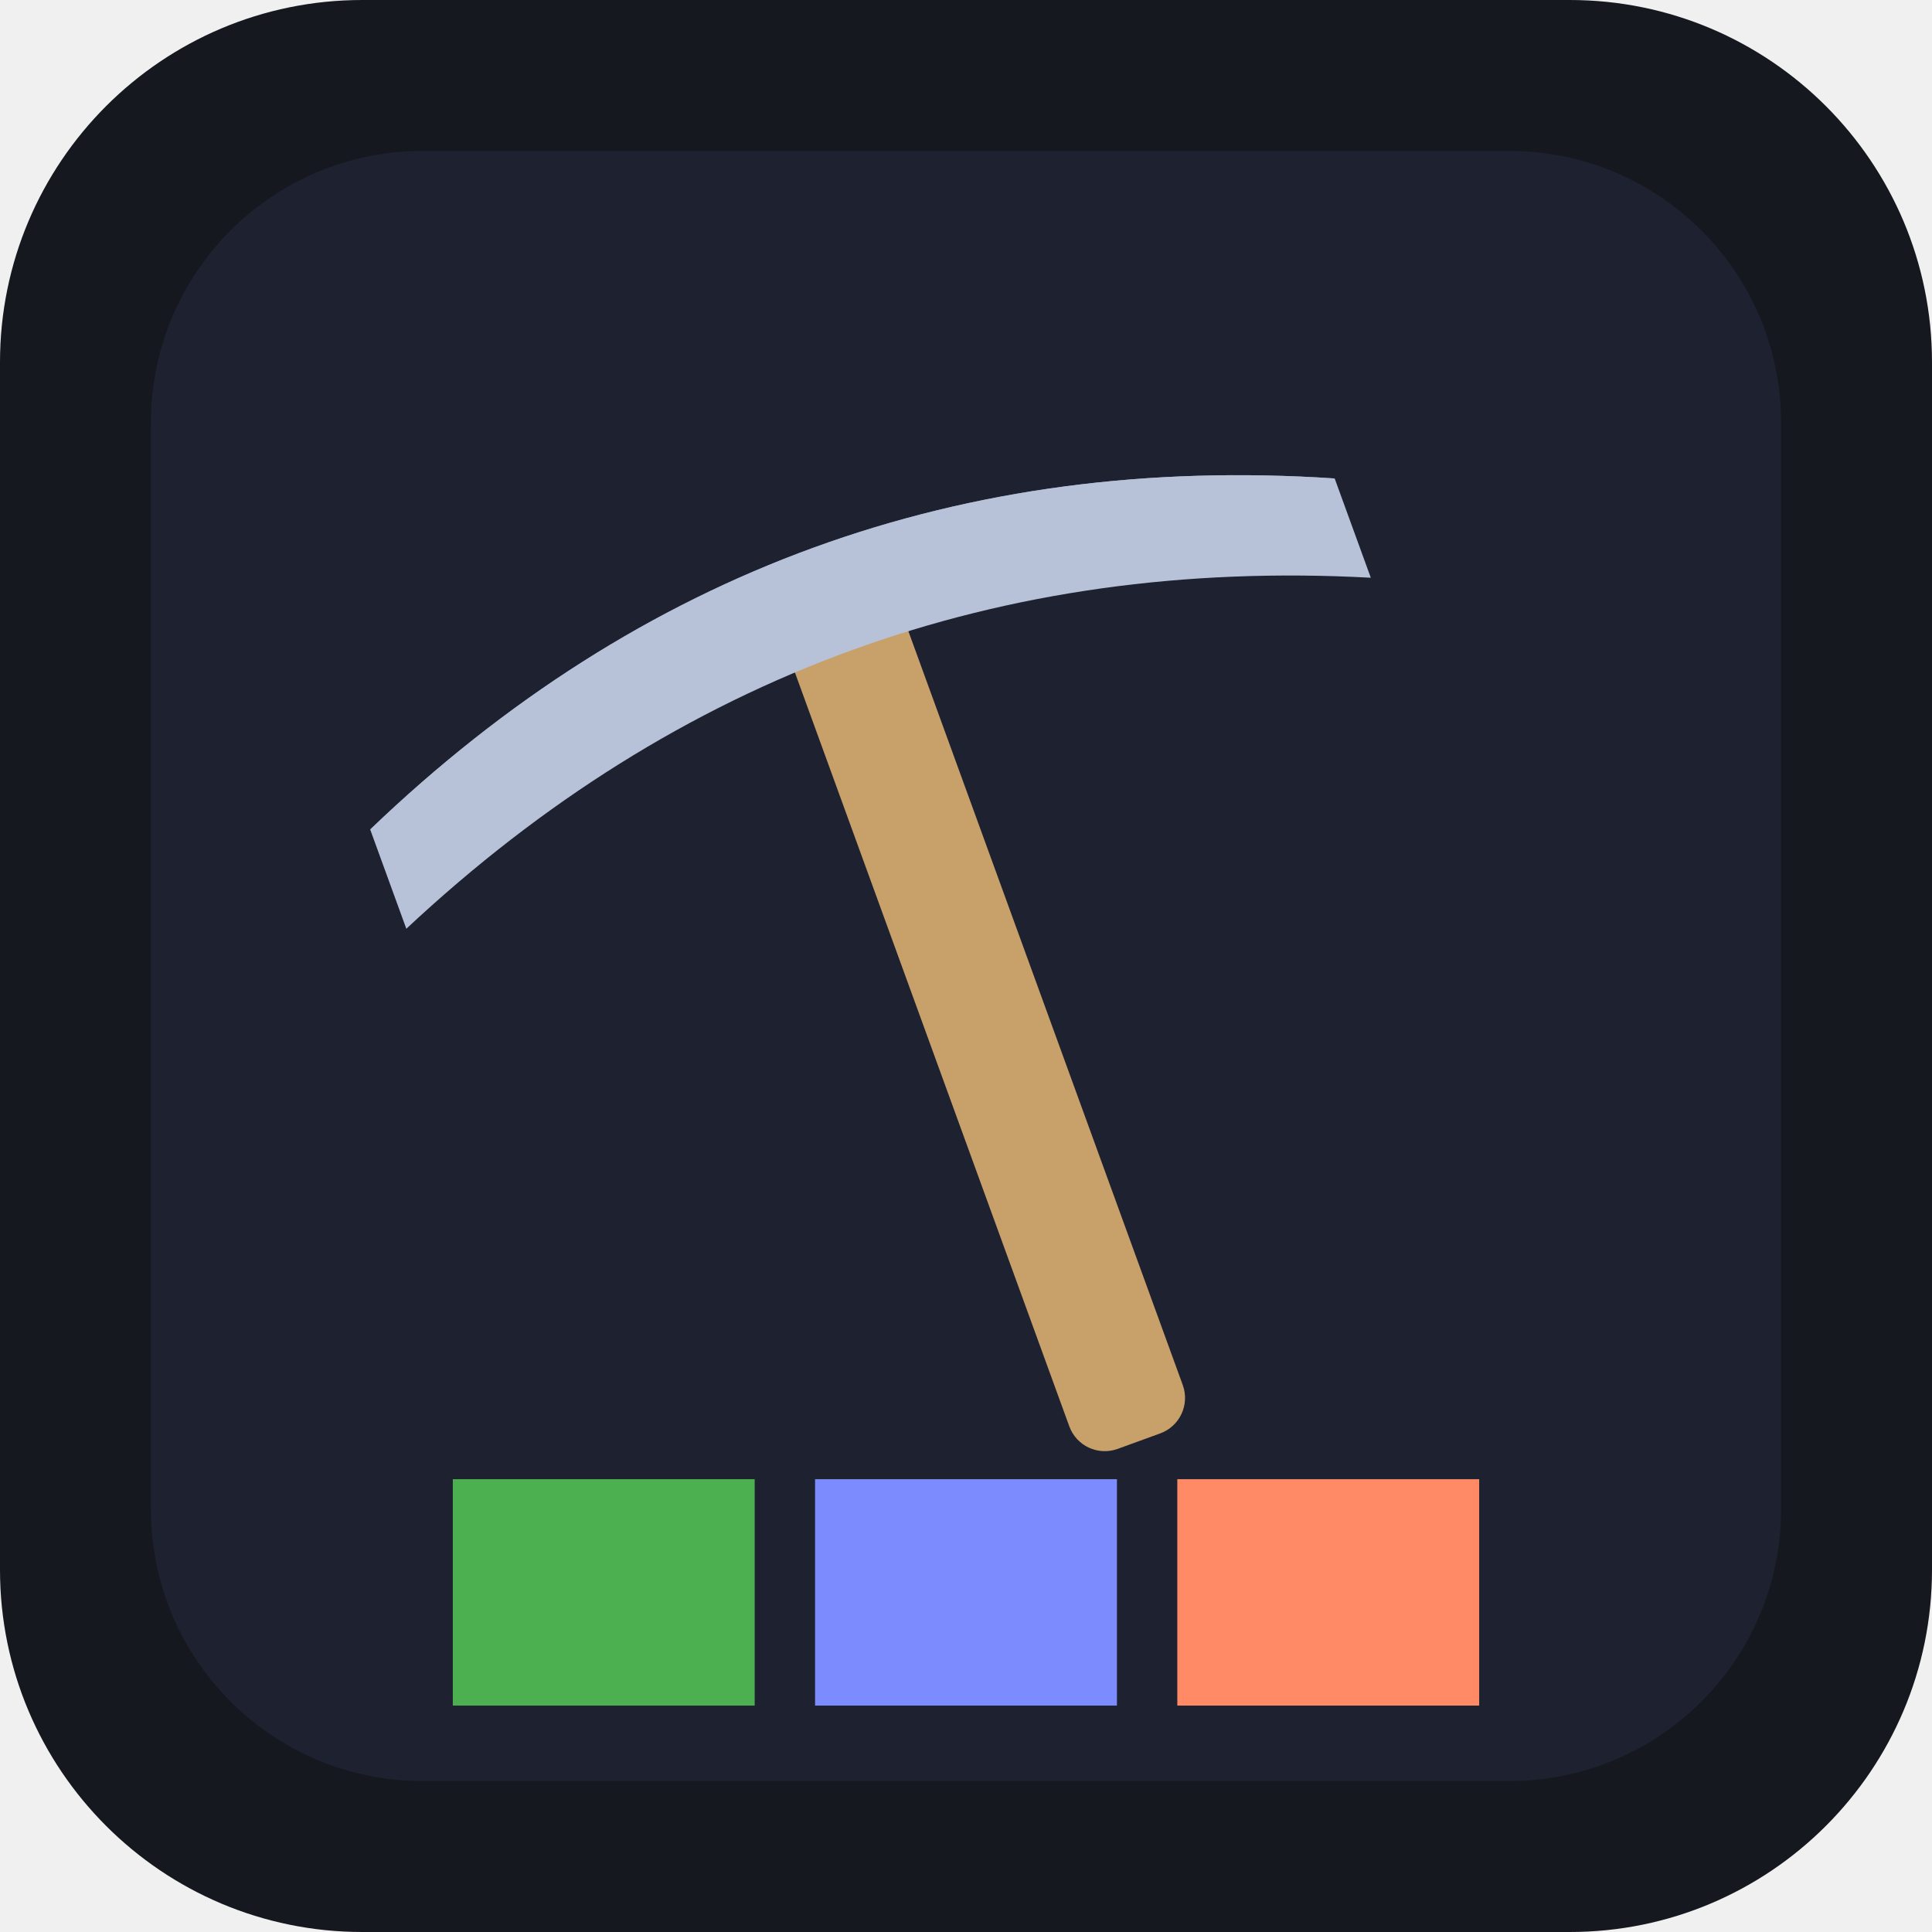
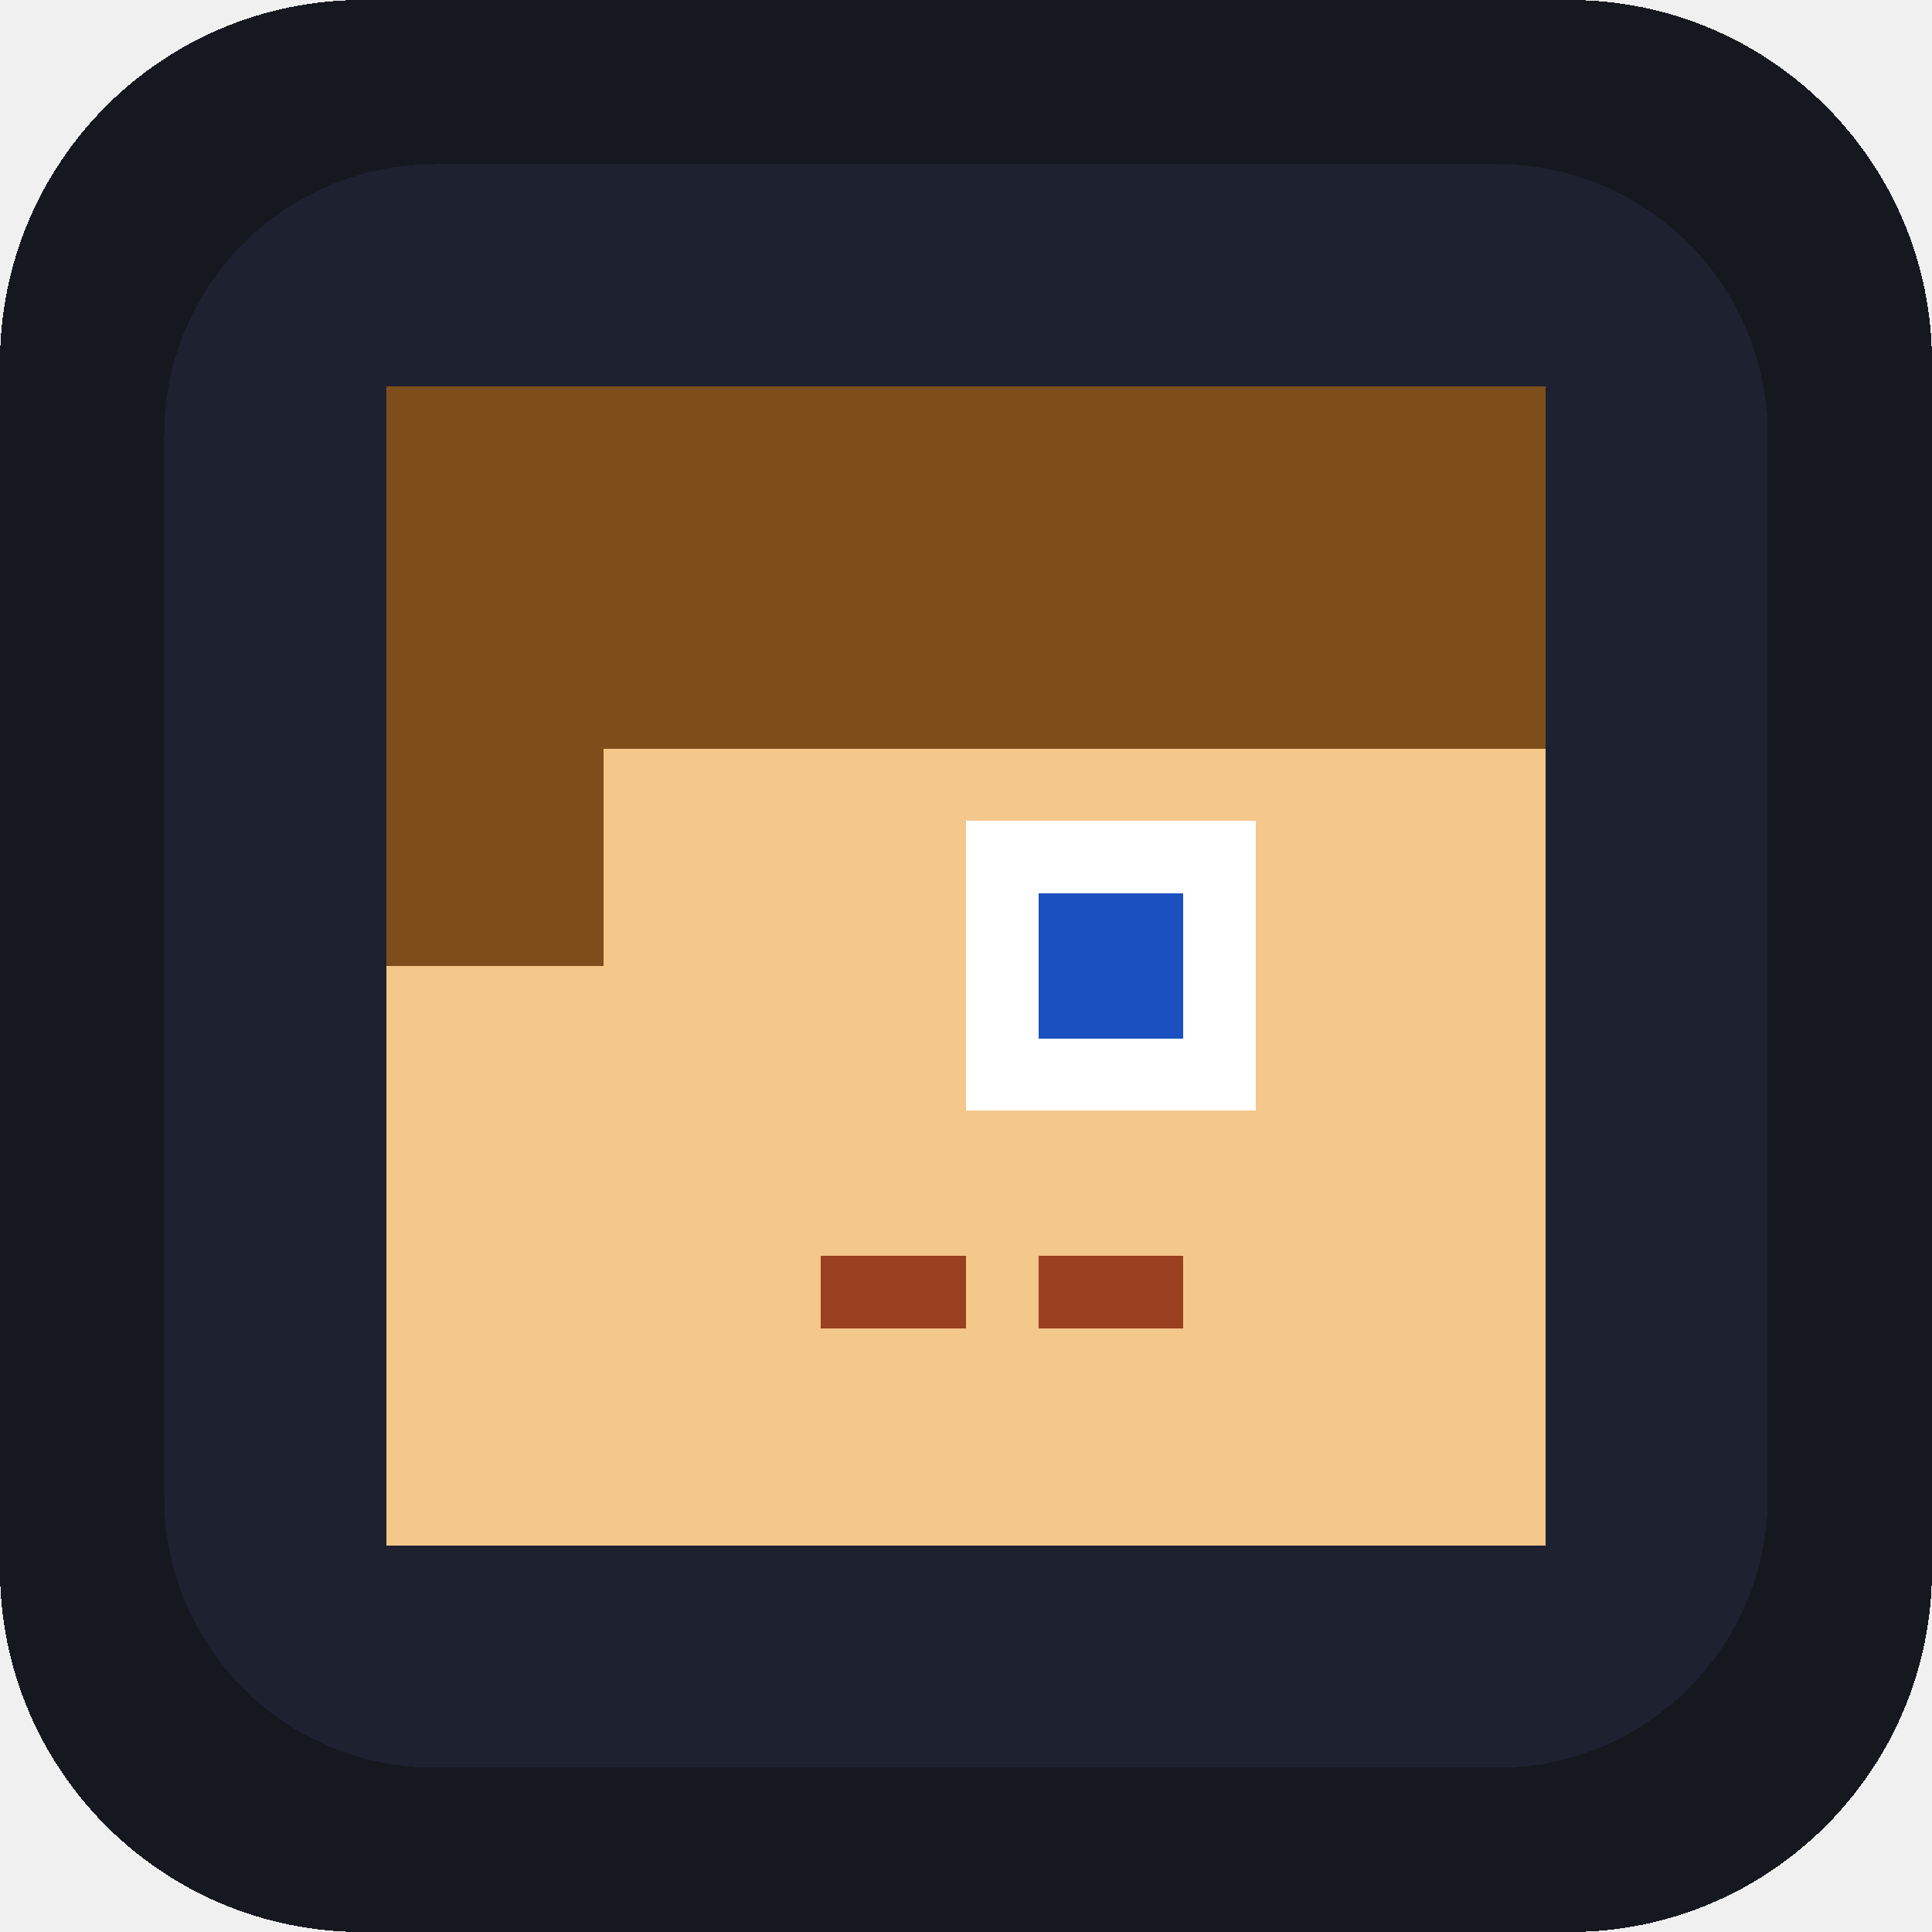
- <svg xmlns="http://www.w3.org/2000/svg" viewBox="0 0 512 512" width="512" height="512">
+ <svg xmlns="http://www.w3.org/2000/svg" viewBox="0 0 512 512" width="512" height="512" shape-rendering="crispEdges">
  <rect width="512" height="512" rx="96" fill="#16181f" />
-   <rect x="40" y="40" width="432" height="432" rx="72" fill="#1e2130" />
-   <g transform="rotate(-20 256 256)">
-     <rect x="240" y="150" width="32" height="240" rx="10" fill="#c8a06a" />
-     <path d="M120 168 Q256 108 392 168 Q256 150 120 168 Z" fill="#8f9bb3" />
-     <path d="M120 168 Q256 108 392 168 L392 196 Q256 138 120 196 Z" fill="#b7c2d8" />
-   </g>
-   <rect x="120" y="392" width="80" height="60" fill="#4caf50" />
-   <rect x="216" y="392" width="80" height="60" fill="#7c8cff" />
-   <rect x="312" y="392" width="80" height="60" fill="#ff8a65" />
+   <rect x="43.52" y="43.52" width="424.96" height="424.96" rx="71.68" fill="#1e2130" />
+   <rect x="102.4" y="102.4" width="307.2" height="307.2" fill="#F4C78A" />
+   <rect x="102.4" y="102.4" width="307.2" height="96" fill="#7D4E1A" />
+   <rect x="102.4" y="198.4" width="57.6" height="57.6" fill="#7D4E1A" />
+   <rect x="256" y="217.6" width="76.8" height="76.8" fill="#ffffff" />
+   <rect x="275.2" y="236.8" width="38.4" height="38.4" fill="#1A50C0" />
+   <rect x="217.6" y="332.8" width="38.4" height="19.2" fill="#9A4020" />
+   <rect x="275.2" y="332.8" width="38.4" height="19.2" fill="#9A4020" />
</svg>
